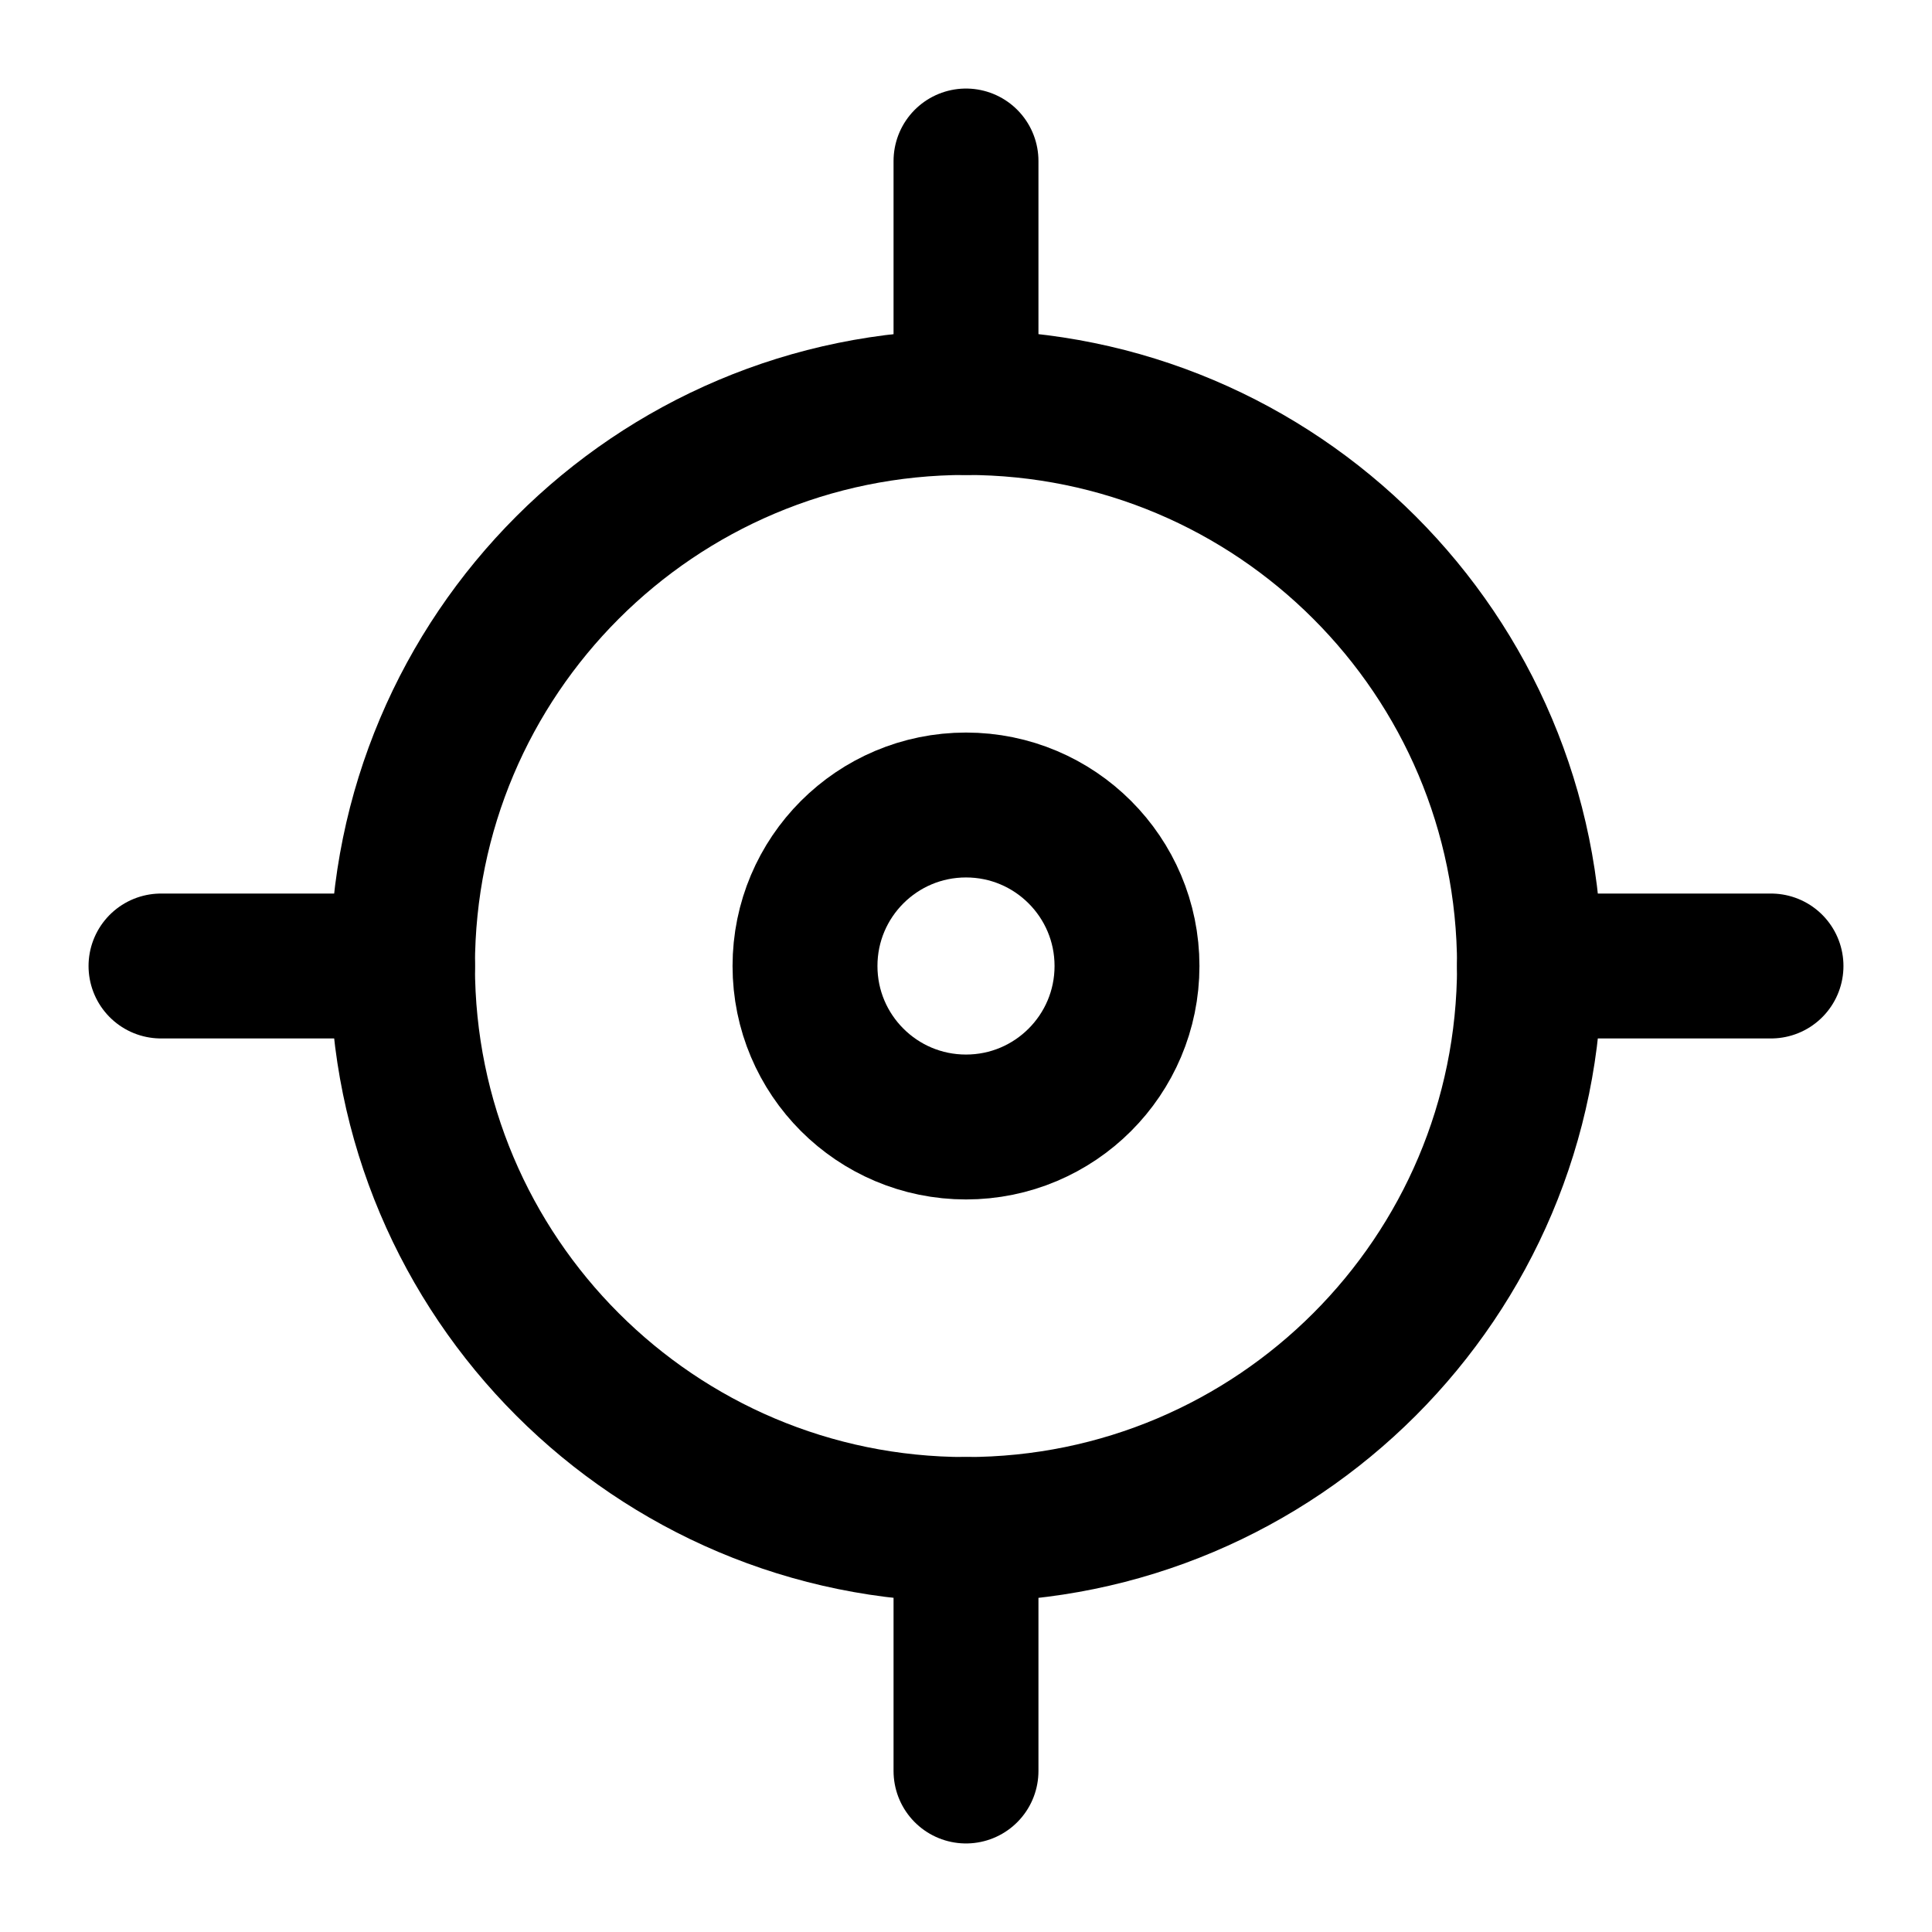
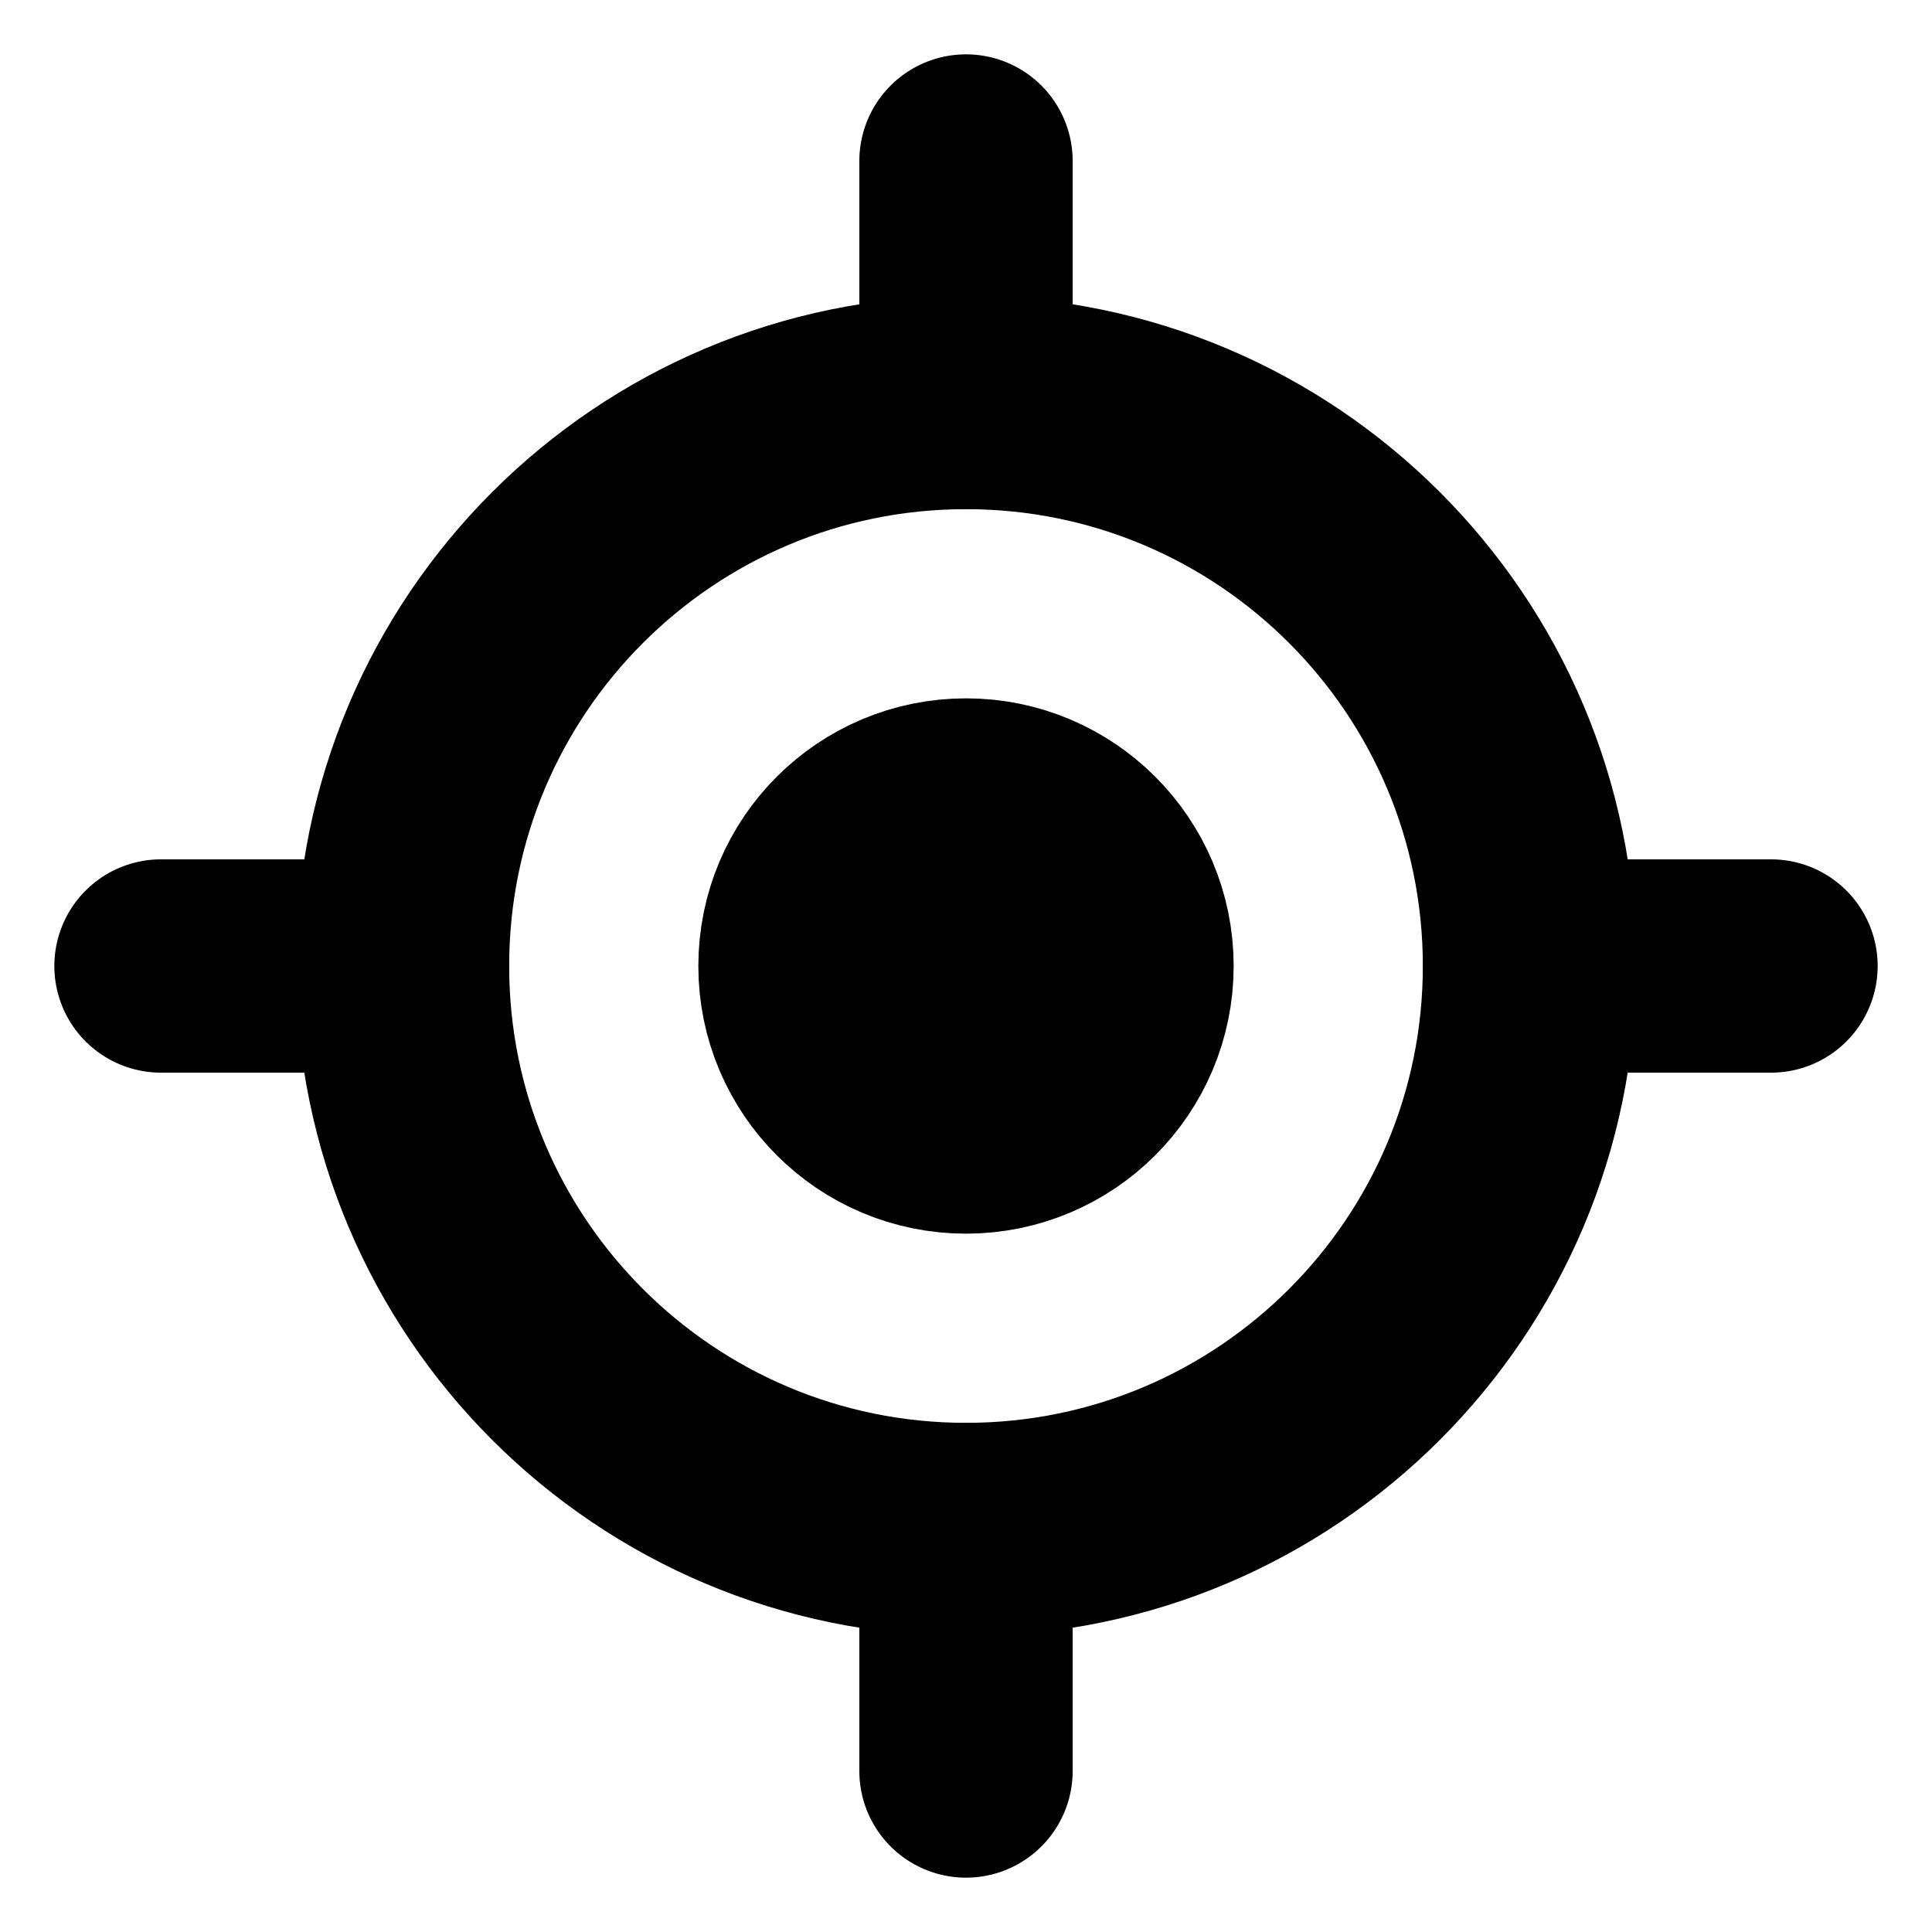
- <svg xmlns="http://www.w3.org/2000/svg" viewBox="0 0 24 24" fill="none" stroke="currentColor" stroke-width="1.8" stroke-linecap="round" stroke-linejoin="round">
-   <circle cx="12" cy="12" r="7" />
-   <circle cx="12" cy="12" r="2" />
-   <path d="M12 2v3m0 14v3M2 12h3m14 0h3" />
+ <svg xmlns="http://www.w3.org/2000/svg" viewBox="0 0 24 24">
+   <g fill="none" stroke="currentColor" stroke-width="2.65" stroke-linecap="round" stroke-linejoin="round">
+     <circle cx="12" cy="12" r="7" />
+     <circle cx="12" cy="12" r="2" fill="currentColor" />
+     <path d="M12 2v3m0 14v3M2 12h3m14 0h3" />
+   </g>
</svg>
